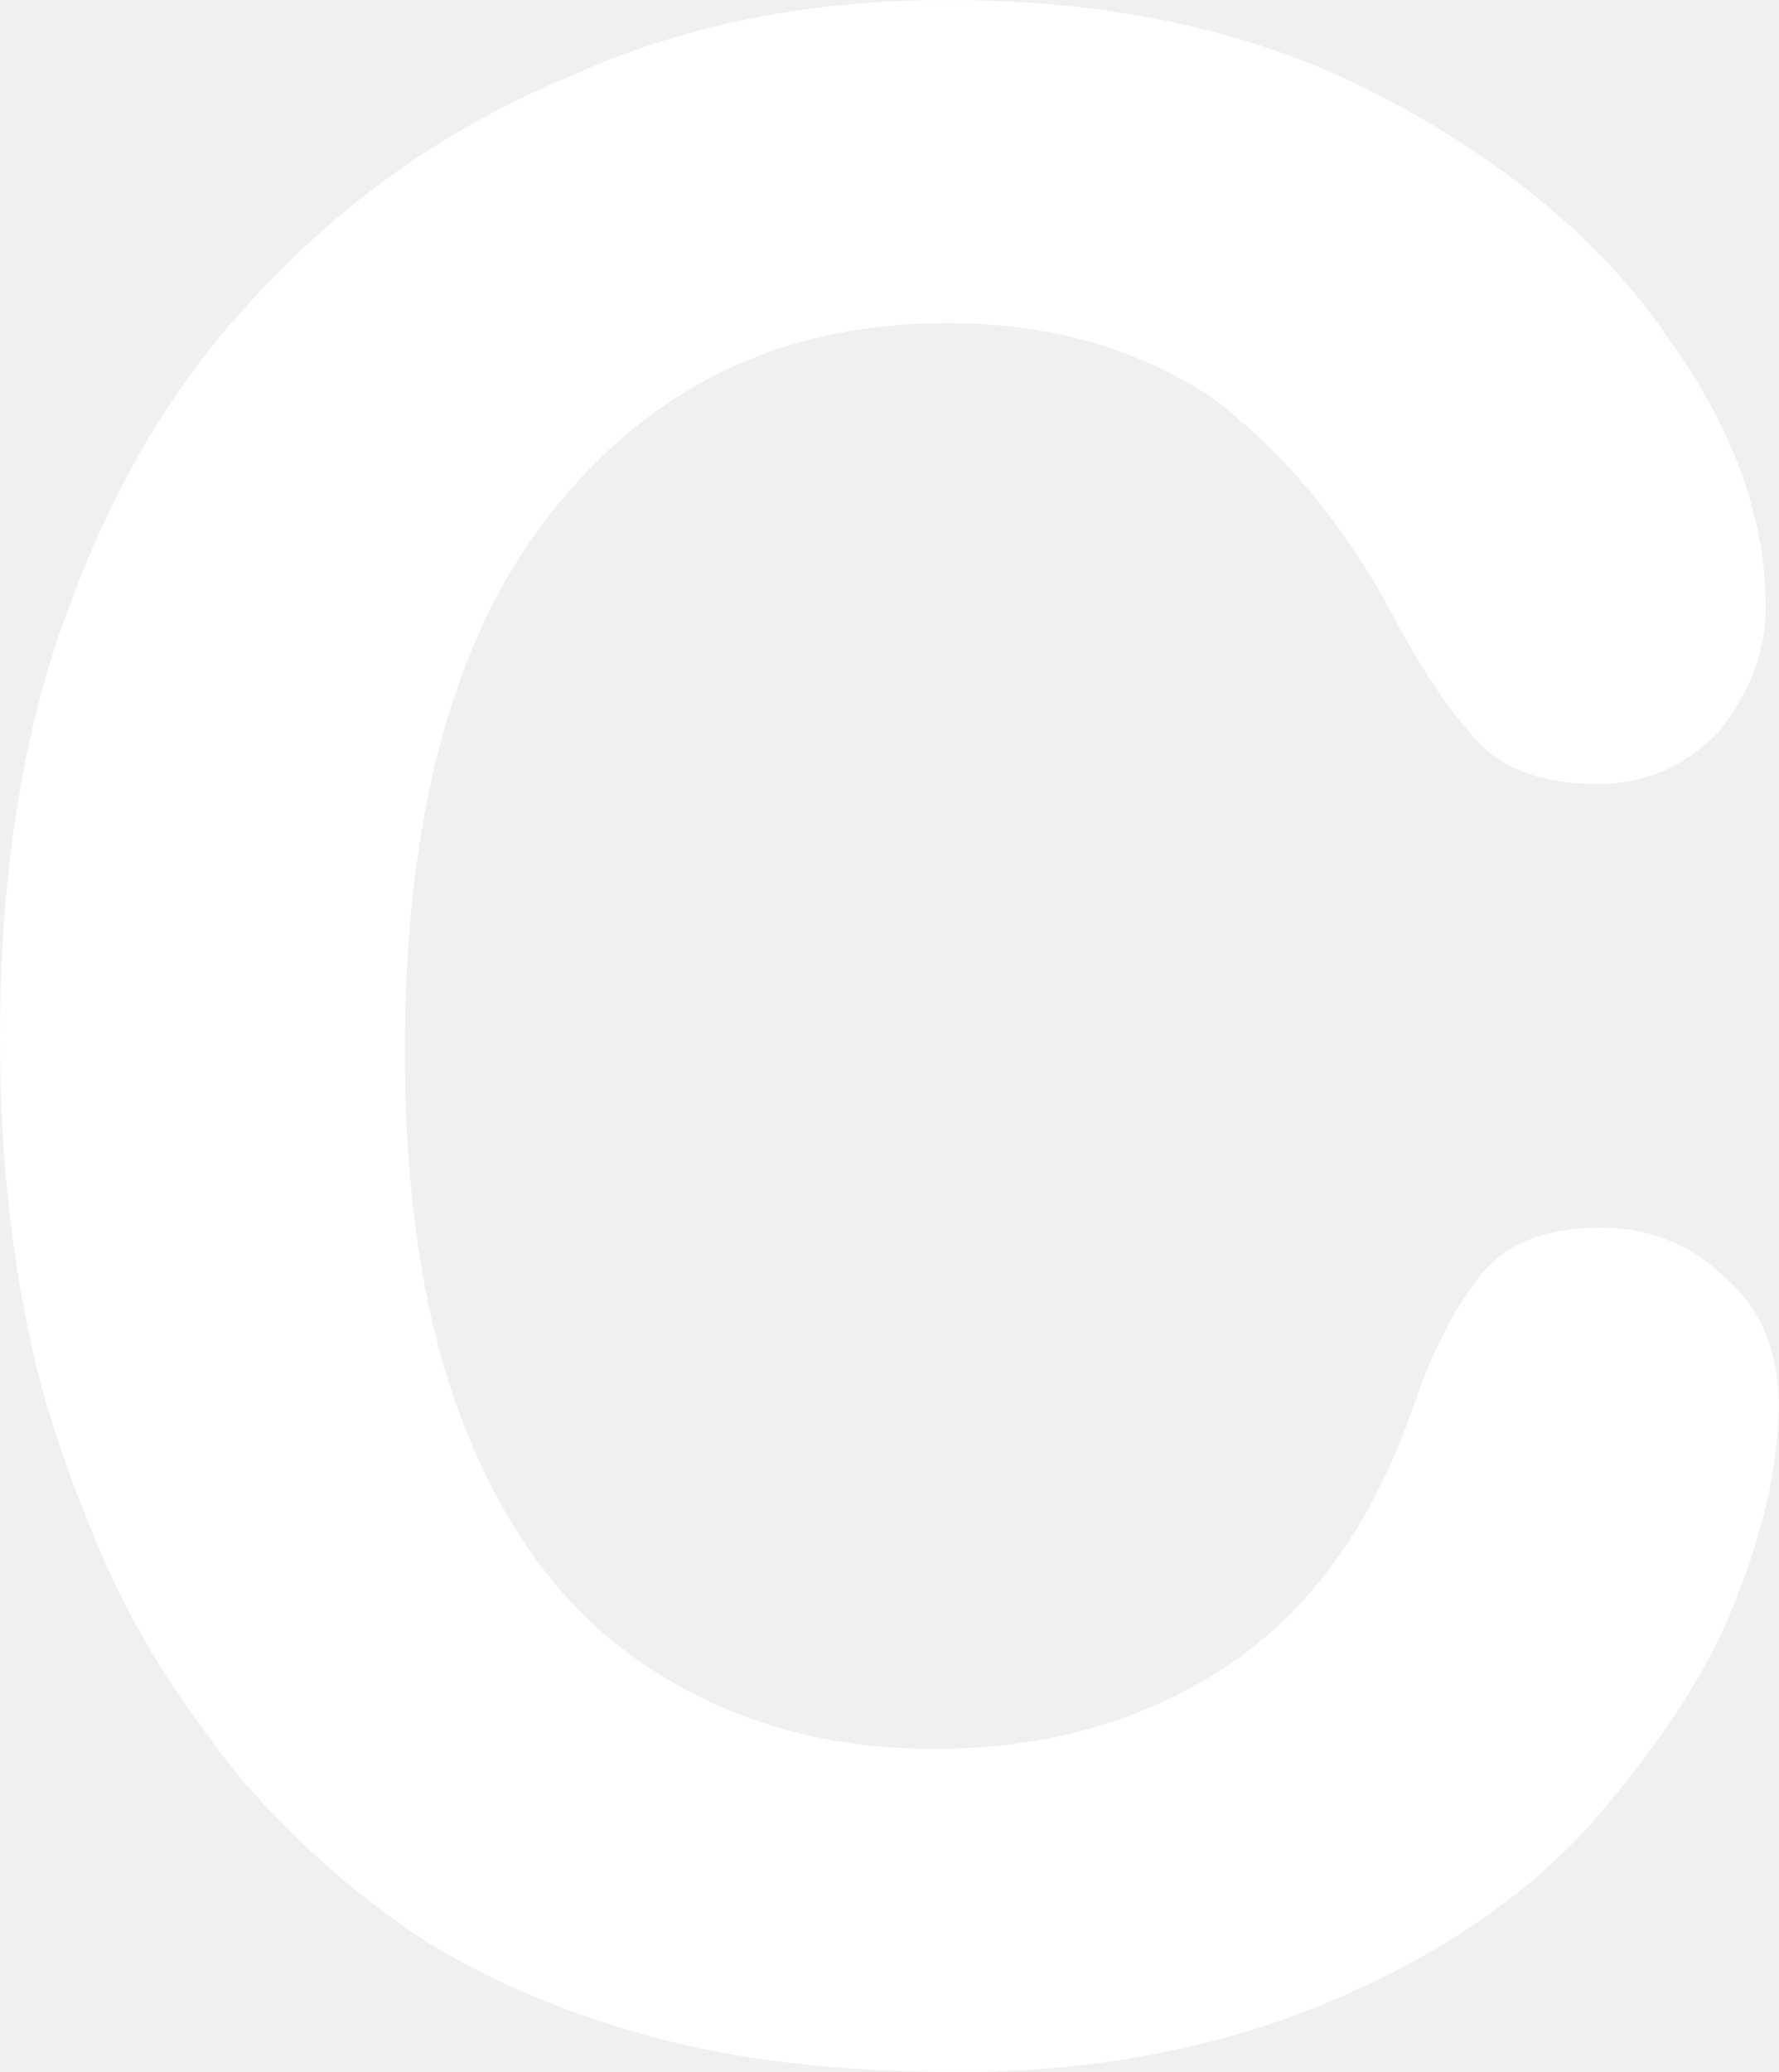
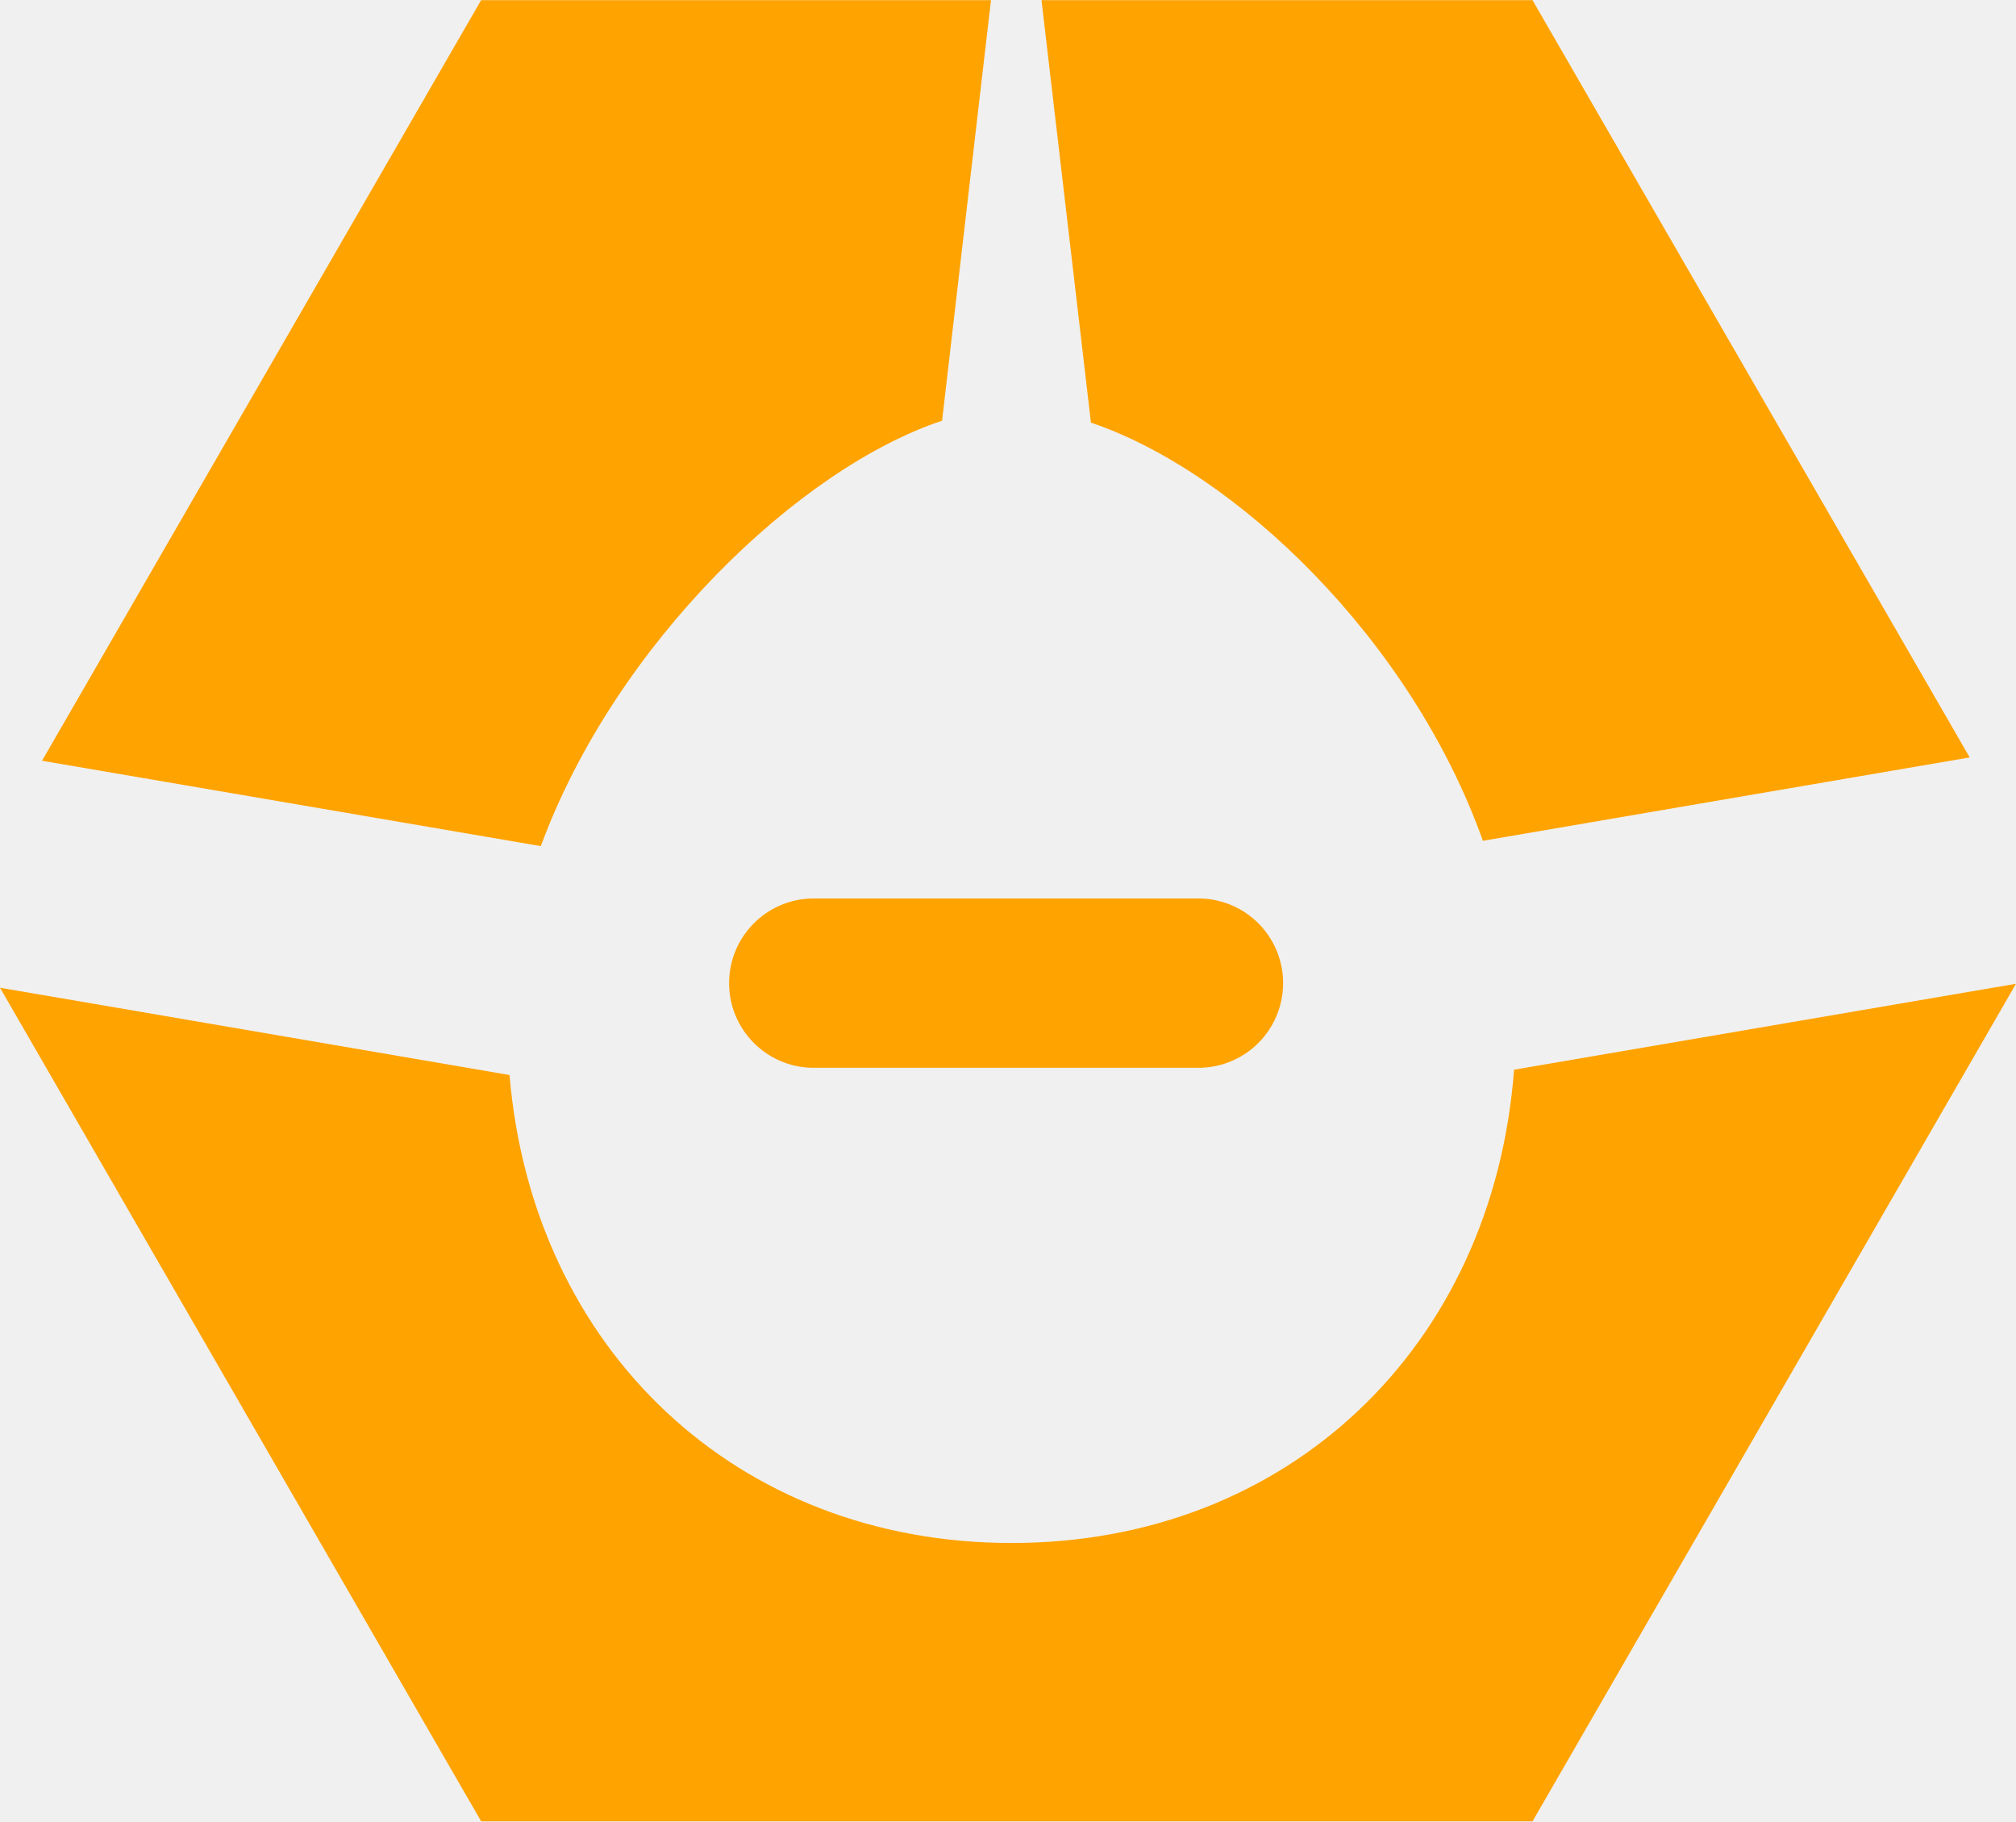
- <svg xmlns="http://www.w3.org/2000/svg" version="1.1" id="Layer_1" x="0px" y="0px" viewBox="0 0 41.3 48.1" style="enable-background:new 0 0 41.3 48.1;" xml:space="preserve">
-   <style type="text/css">
- 	.st0{fill:#FFFFFF;}
- </style>
-   <path class="st0" d="M41.3,32.6c0,1.5-0.4,3.1-1.1,4.8c-0.7,1.7-1.9,3.4-3.4,5.1c-1.6,1.7-3.6,3-6,4s-5.3,1.6-8.5,1.6  c-2.4,0-4.7-0.2-6.7-0.7s-3.8-1.2-5.5-2.2c-1.6-1-3.1-2.3-4.5-3.9c-1.2-1.5-2.3-3.1-3.1-4.9S1,32.7,0.6,30.6c-0.4-2-0.6-4.2-0.6-6.5  c0-3.7,0.5-7.1,1.6-10c1.1-3,2.6-5.5,4.7-7.6c2-2.1,4.4-3.7,7.1-4.8C16.1,0.5,19,0,22,0c3.8,0,7.1,0.7,10,2.2s5.2,3.4,6.7,5.6  c1.6,2.2,2.3,4.3,2.3,6.3c0,1.1-0.4,2-1.1,2.9c-0.8,0.8-1.7,1.2-2.8,1.2c-1.2,0-2.1-0.3-2.7-0.9c-0.6-0.6-1.3-1.6-2-2.9  c-1.2-2.3-2.7-4-4.3-5.2c-1.7-1.1-3.7-1.7-6.1-1.7c-3.9,0-6.9,1.5-9.2,4.4S9.4,19,9.4,24.4c0,3.6,0.5,6.6,1.5,9s2.4,4.2,4.3,5.4  c1.9,1.2,4,1.8,6.5,1.8c2.7,0,5-0.7,6.9-2s3.3-3.3,4.2-5.9c0.4-1.2,0.9-2.2,1.5-3s1.5-1.2,2.9-1.2c1.1,0,2.1,0.4,2.9,1.2  C40.9,30.4,41.3,31.4,41.3,32.6z" />
+ <svg xmlns="http://www.w3.org/2000/svg" id="Layer_1" data-name="Layer 1" viewBox="0 0 340.04 307.15">
+   <defs>
+     <style>.cls-1{fill:#ffa300;}</style>
+   </defs>
+   <path class="cls-1" d="M137.32,152.49a14.28,14.28,0,0,0,0,28.55h64.89a14.28,14.28,0,1,0,0-28.55Z" transform="translate(-0.44 -0.97)" />
+   <path class="cls-1" d="M184.45,72.24c24.42,8.26,54,36.56,66.11,70.52l82.11-14.06L258.93,1H176.11" transform="translate(-0.44 -0.97)" />
+   <path class="cls-1" d="M340.48,166.87,258.93,308.12H81.6L.44,167.54l85.94,14.72c3.9,46.23,38.31,78.92,84.69,78.92,46.68,0,81.22-33.12,84.75-79.82Z" transform="translate(-0.44 -0.97)" />
+   <path class="cls-1" d="M167.59,1h-86L7.53,129.26l84.13,14.4c12.56-34.13,43.58-63.75,67.68-71.74" transform="translate(-0.44 -0.97)" />
</svg>
